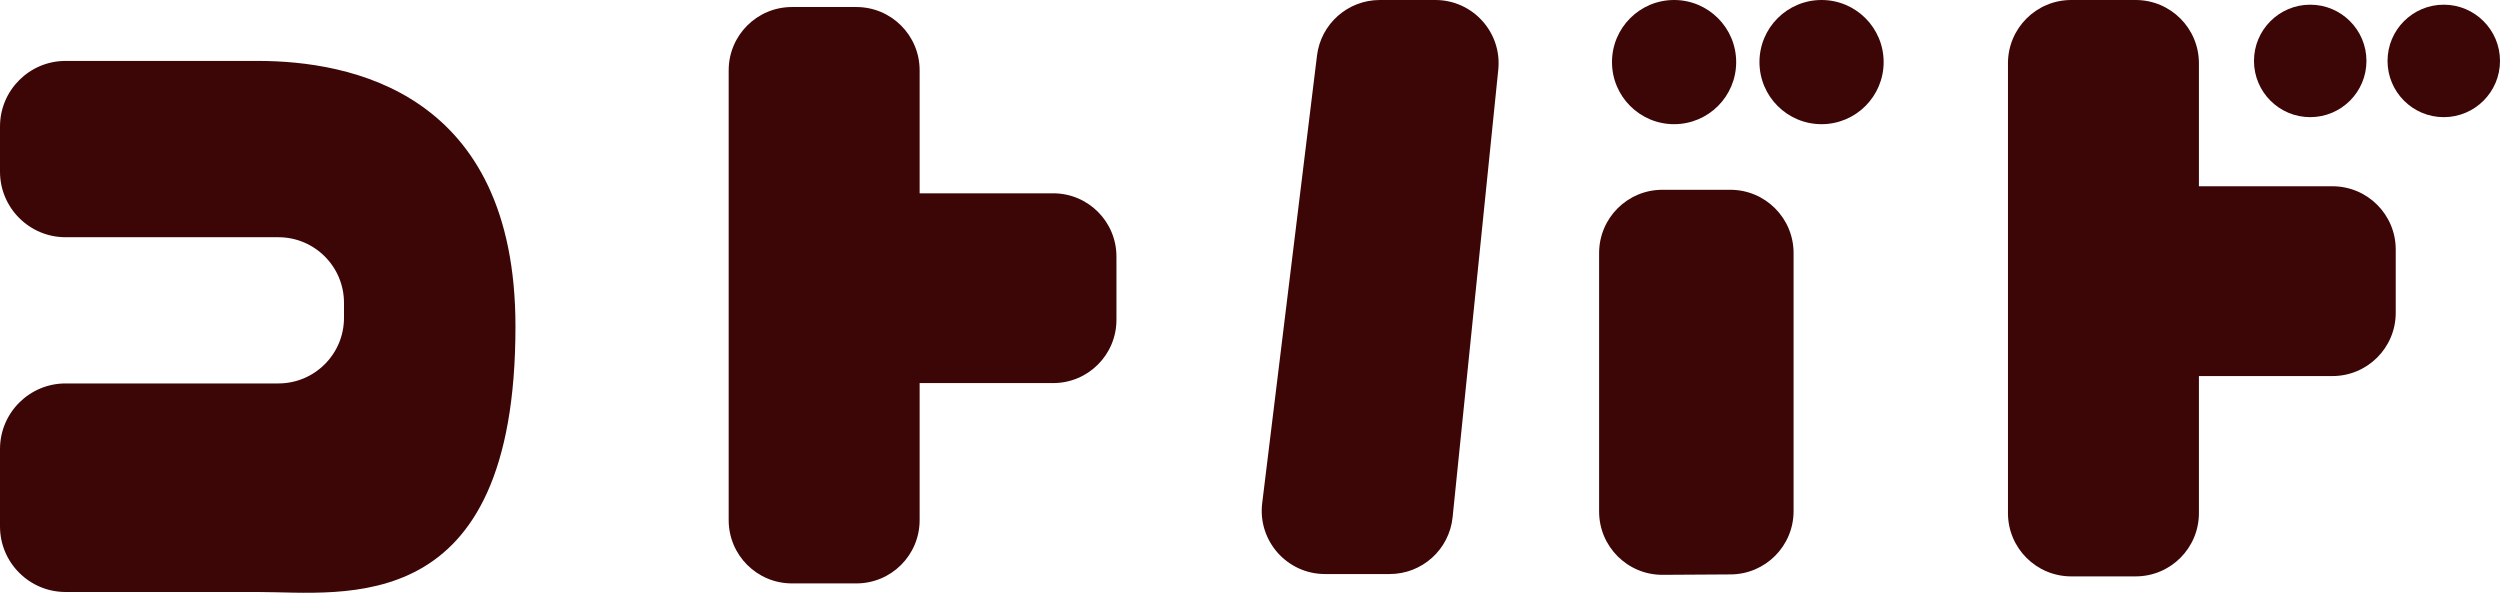
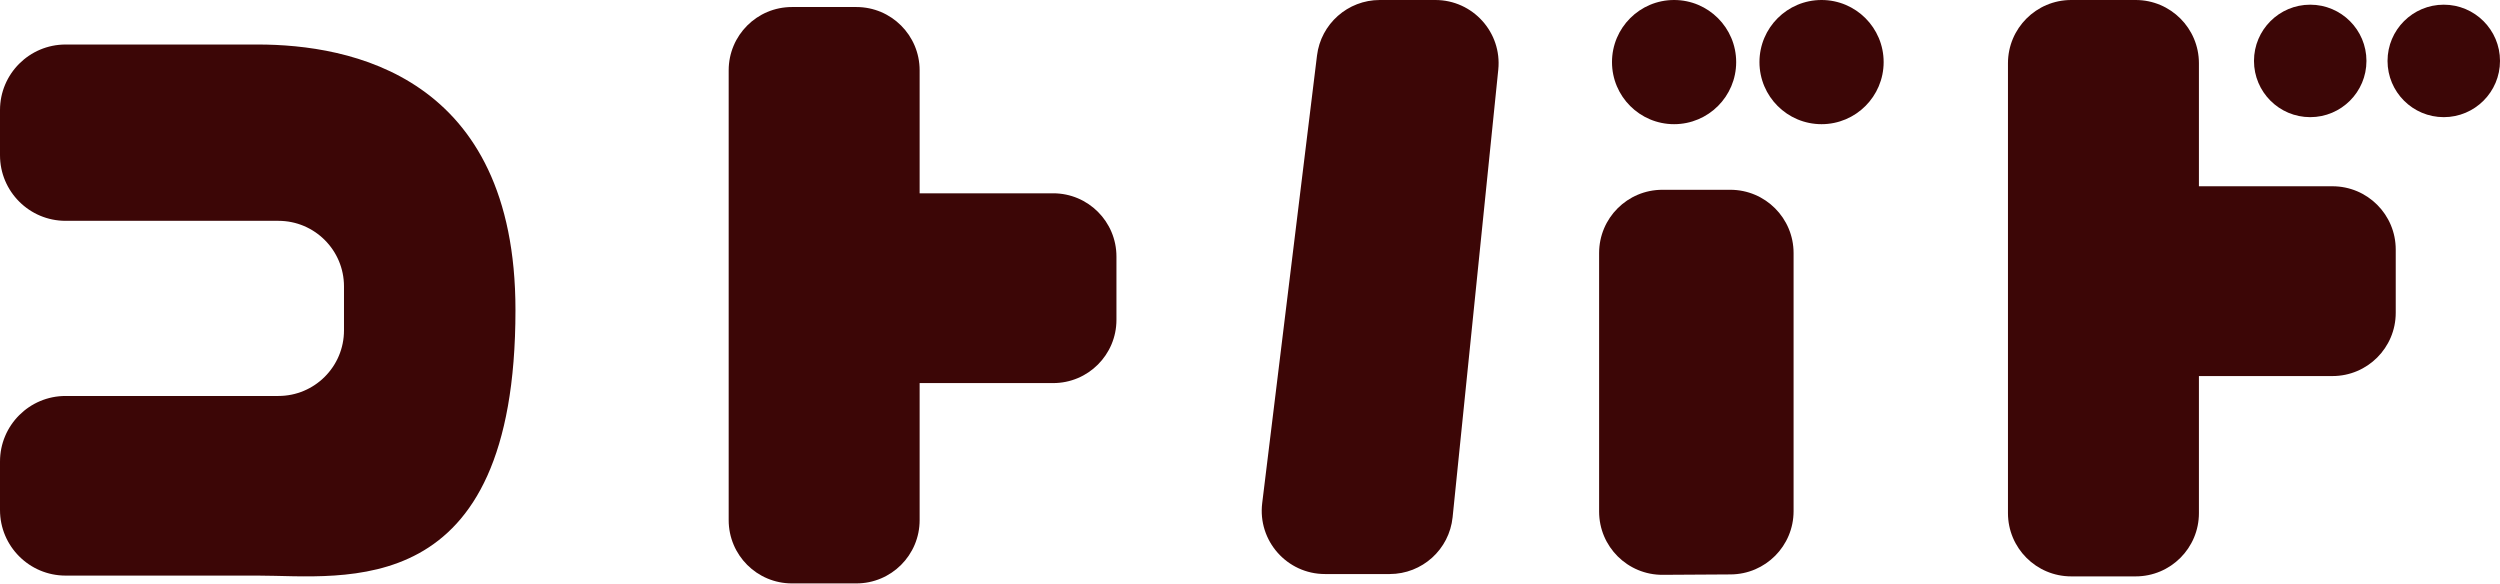
- <svg xmlns="http://www.w3.org/2000/svg" viewBox="0 0 1067 253" fill="none">
-   <path d="M118.816 163.65H28C12.536 163.65 0 176.186 0 191.65V208.157V224.664C0 240.128 12.536 252.664 28 252.664H110C146.816 252.664 220 265.053 220 139.332C220 39.123 149.19 26 110 26H28C12.536 26 0 38.536 0 54V63.624V73.249C0 88.713 12.536 101.249 28 101.249L118.816 101.249C134.28 101.249 146.816 113.785 146.816 129.249V135.65C146.816 151.114 134.28 163.65 118.816 163.65Z" fill="#3C0606" />
+ <svg xmlns="http://www.w3.org/2000/svg" viewBox="0 0 1067 249" fill="none">
+   <path d="M146.816 122.249V141C146.816 156.464 134.28 169 118.816 169H72.5H28C12.536 169 0 181.536 0 197V201.157V217.664C0 233.128 12.536 245.664 28 245.664H110C146.816 245.664 220 258.053 220 132.332C220 32.123 149.19 19 110 19H28C12.536 19 0 31.536 0 47V56.624V66.249C0 81.713 12.536 94.249 28 94.249L118.816 94.249C134.28 94.249 146.816 106.785 146.816 122.249Z" fill="#3C0606" />
  <path d="M741 26.5C741 41.136 729.136 53 714.5 53C699.864 53 688 41.136 688 26.5C688 11.864 699.864 -2.11725e-07 714.5 -2.11725e-07C729.136 -2.11725e-07 741 11.864 741 26.5Z" fill="#3C0606" />
  <path d="M803.938 26.5C803.938 41.136 792.073 53 777.438 53C762.802 53 750.938 41.136 750.938 26.5C750.938 11.864 762.802 1.23665e-07 777.438 1.23665e-07C792.073 1.23665e-07 803.938 11.864 803.938 26.5Z" fill="#3C0606" />
  <path d="M1010 26C1010 39.255 999.255 50 986 50C972.745 50 962 39.255 962 26C962 12.745 972.745 2 986 2C999.255 2 1010 12.745 1010 26Z" fill="#3C0606" />
  <path d="M1067 26C1067 39.255 1056.25 50 1043 50C1029.75 50 1019 39.255 1019 26C1019 12.745 1029.75 2 1043 2C1056.25 2 1067 12.745 1067 26Z" fill="#3C0606" />
  <path d="M538.708 214.718L562.096 23.718C563.754 10.177 575.253 0 588.896 0H612.605C628.6 0 641.089 13.828 639.465 29.741L619.975 220.741C618.569 234.52 606.965 245 593.115 245H565.508C549.295 245 536.737 230.811 538.708 214.718Z" fill="#3C0606" />
  <path d="M738.663 245.162L709.663 245.336C694.688 245.427 682.5 233.312 682.5 218.337V108C682.5 93.088 694.588 81 709.5 81H738.5C753.412 81 765.5 93.088 765.5 108V218.162C765.5 233.01 753.511 245.072 738.663 245.162Z" fill="#3C0606" />
  <path d="M365.5 249H338C323.088 249 311 236.912 311 222V127V30C311 15.088 323.088 3 338 3H365.5C380.412 3 392.5 15.088 392.5 30V82.5H449.5C464.412 82.5 476.5 94.588 476.5 109.5V124.5V136.5C476.5 151.412 464.412 163.5 449.5 163.5H392.5V222C392.5 236.912 380.412 249 365.5 249Z" fill="#3C0606" />
  <path d="M911.5 246H884C869.088 246 857 233.912 857 219V124V27C857 12.088 869.088 0 884 0H911.5C926.412 0 938.5 12.088 938.5 27V79.5H995.5C1010.41 79.5 1022.5 91.588 1022.5 106.5V121.5V133.5C1022.5 148.412 1010.41 160.5 995.5 160.5H938.5V219C938.5 233.912 926.412 246 911.5 246Z" fill="#3C0606" />
</svg>
